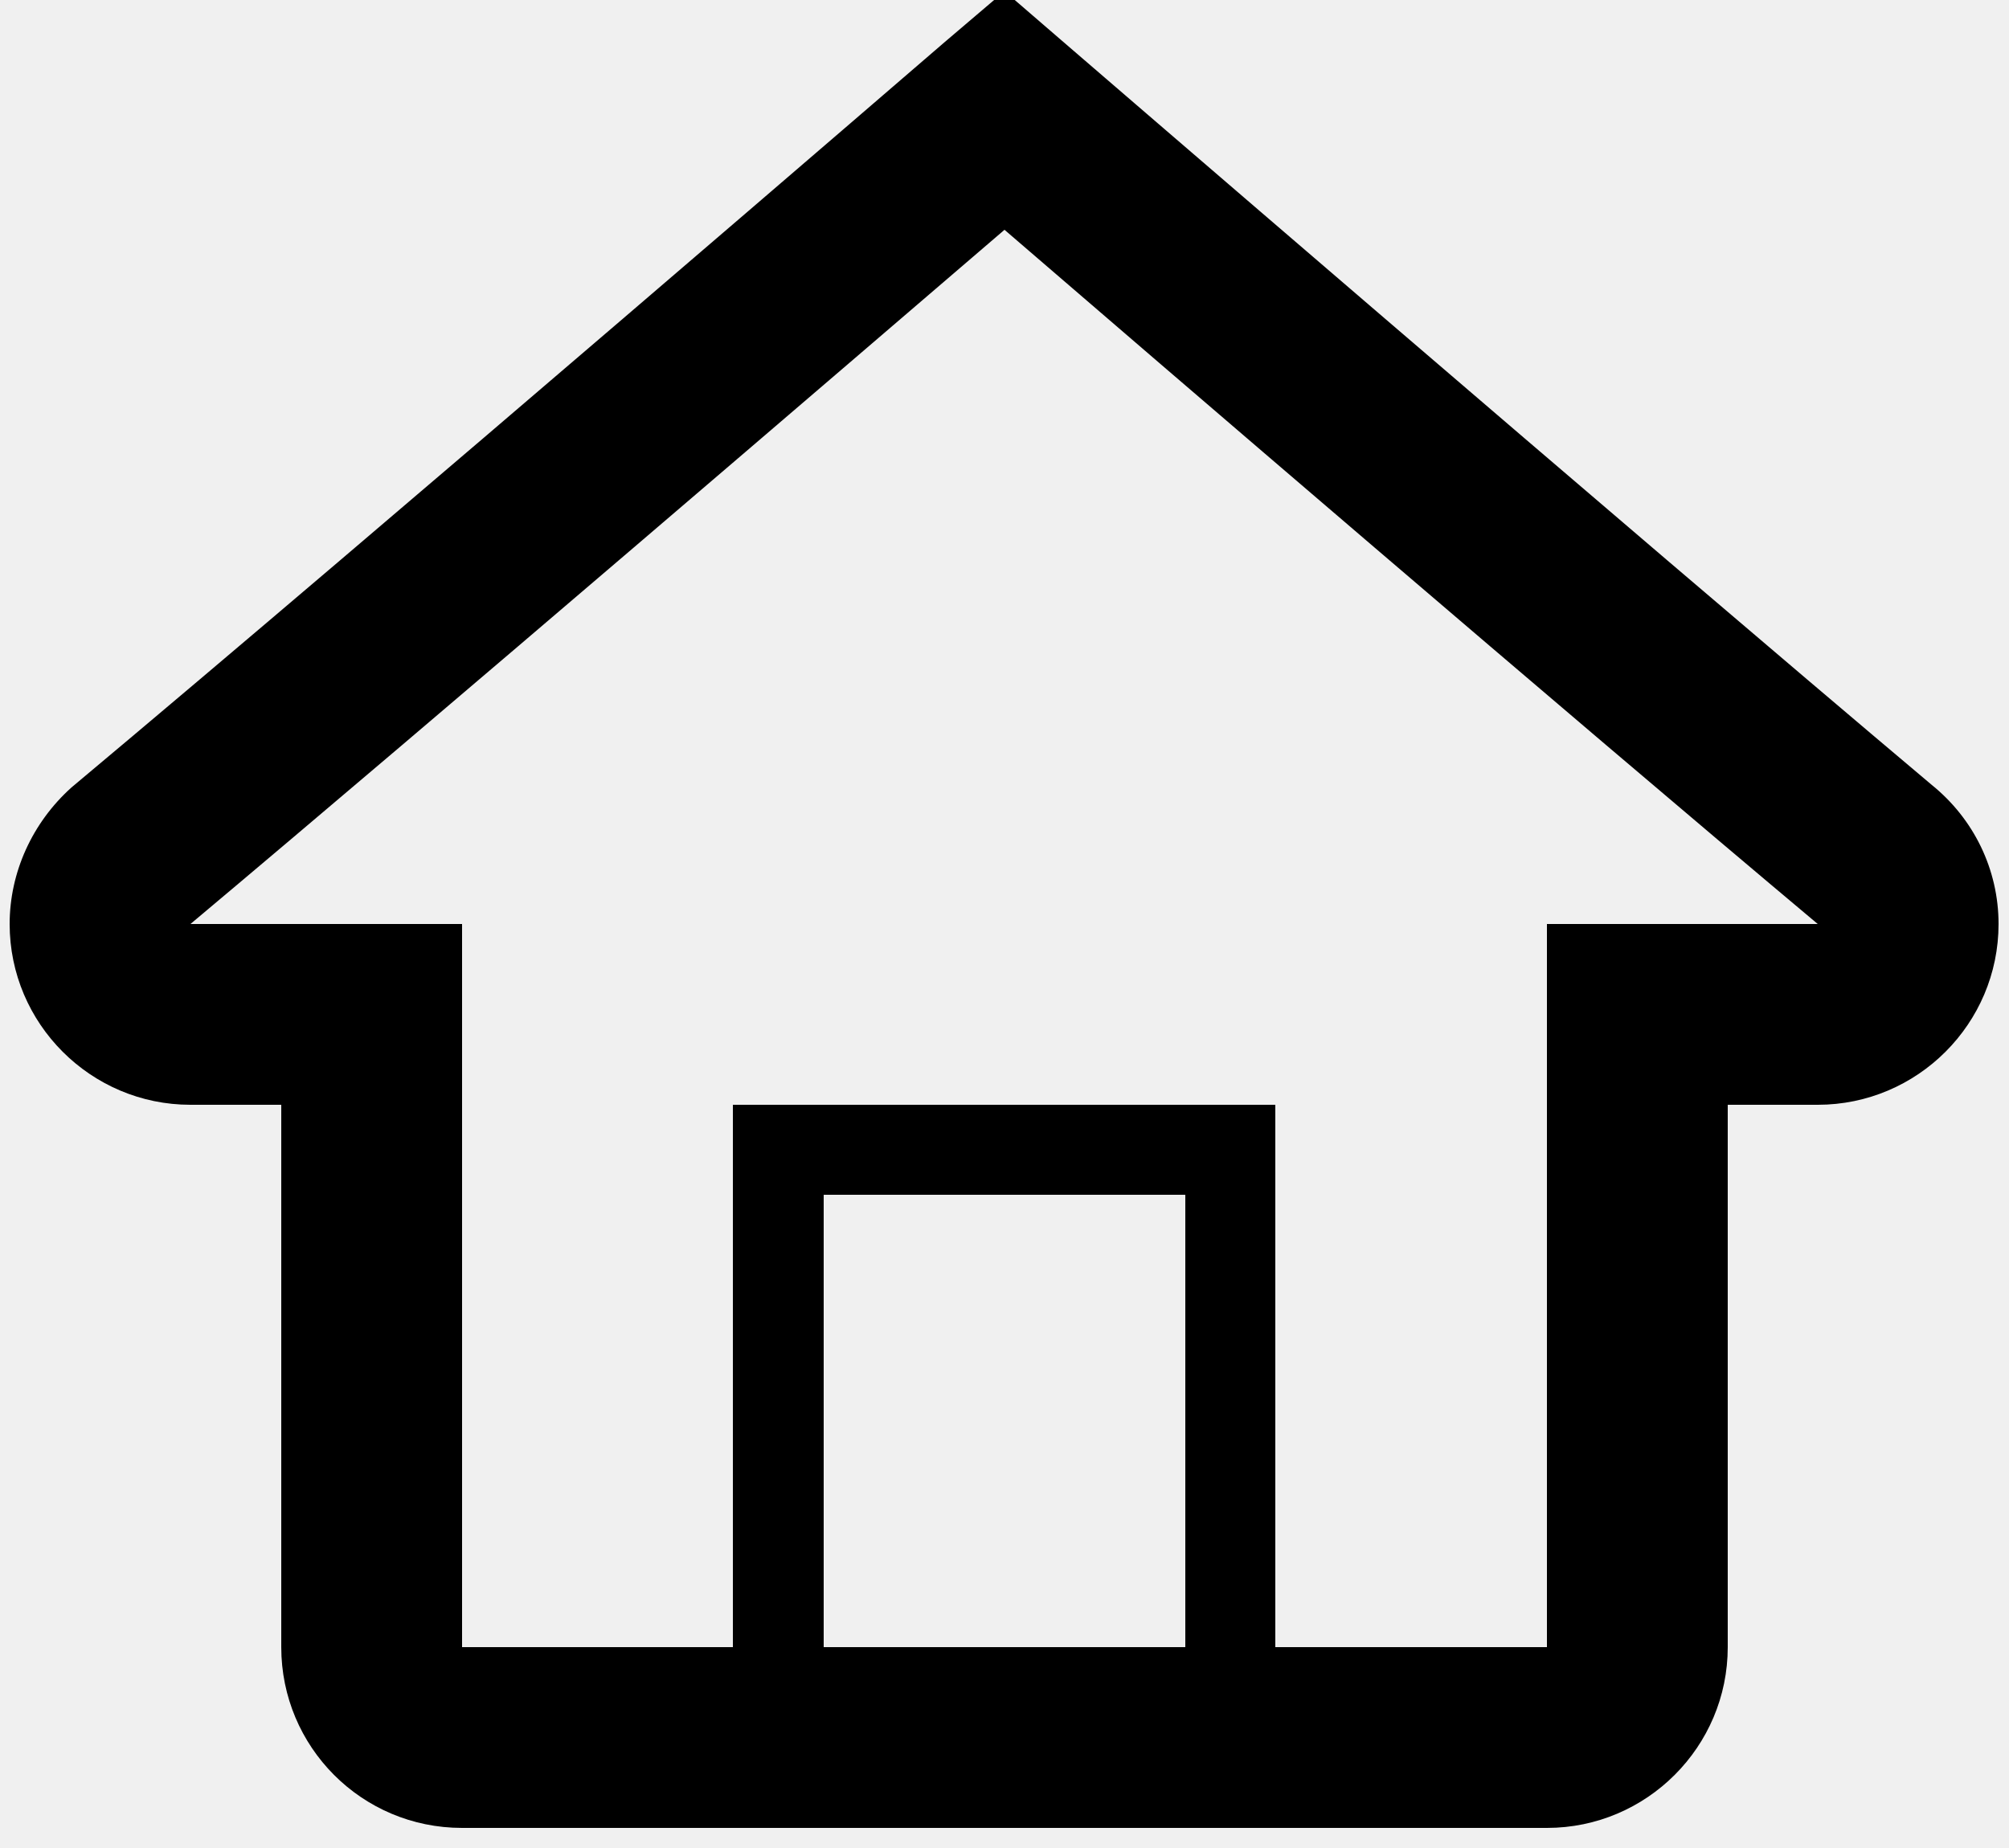
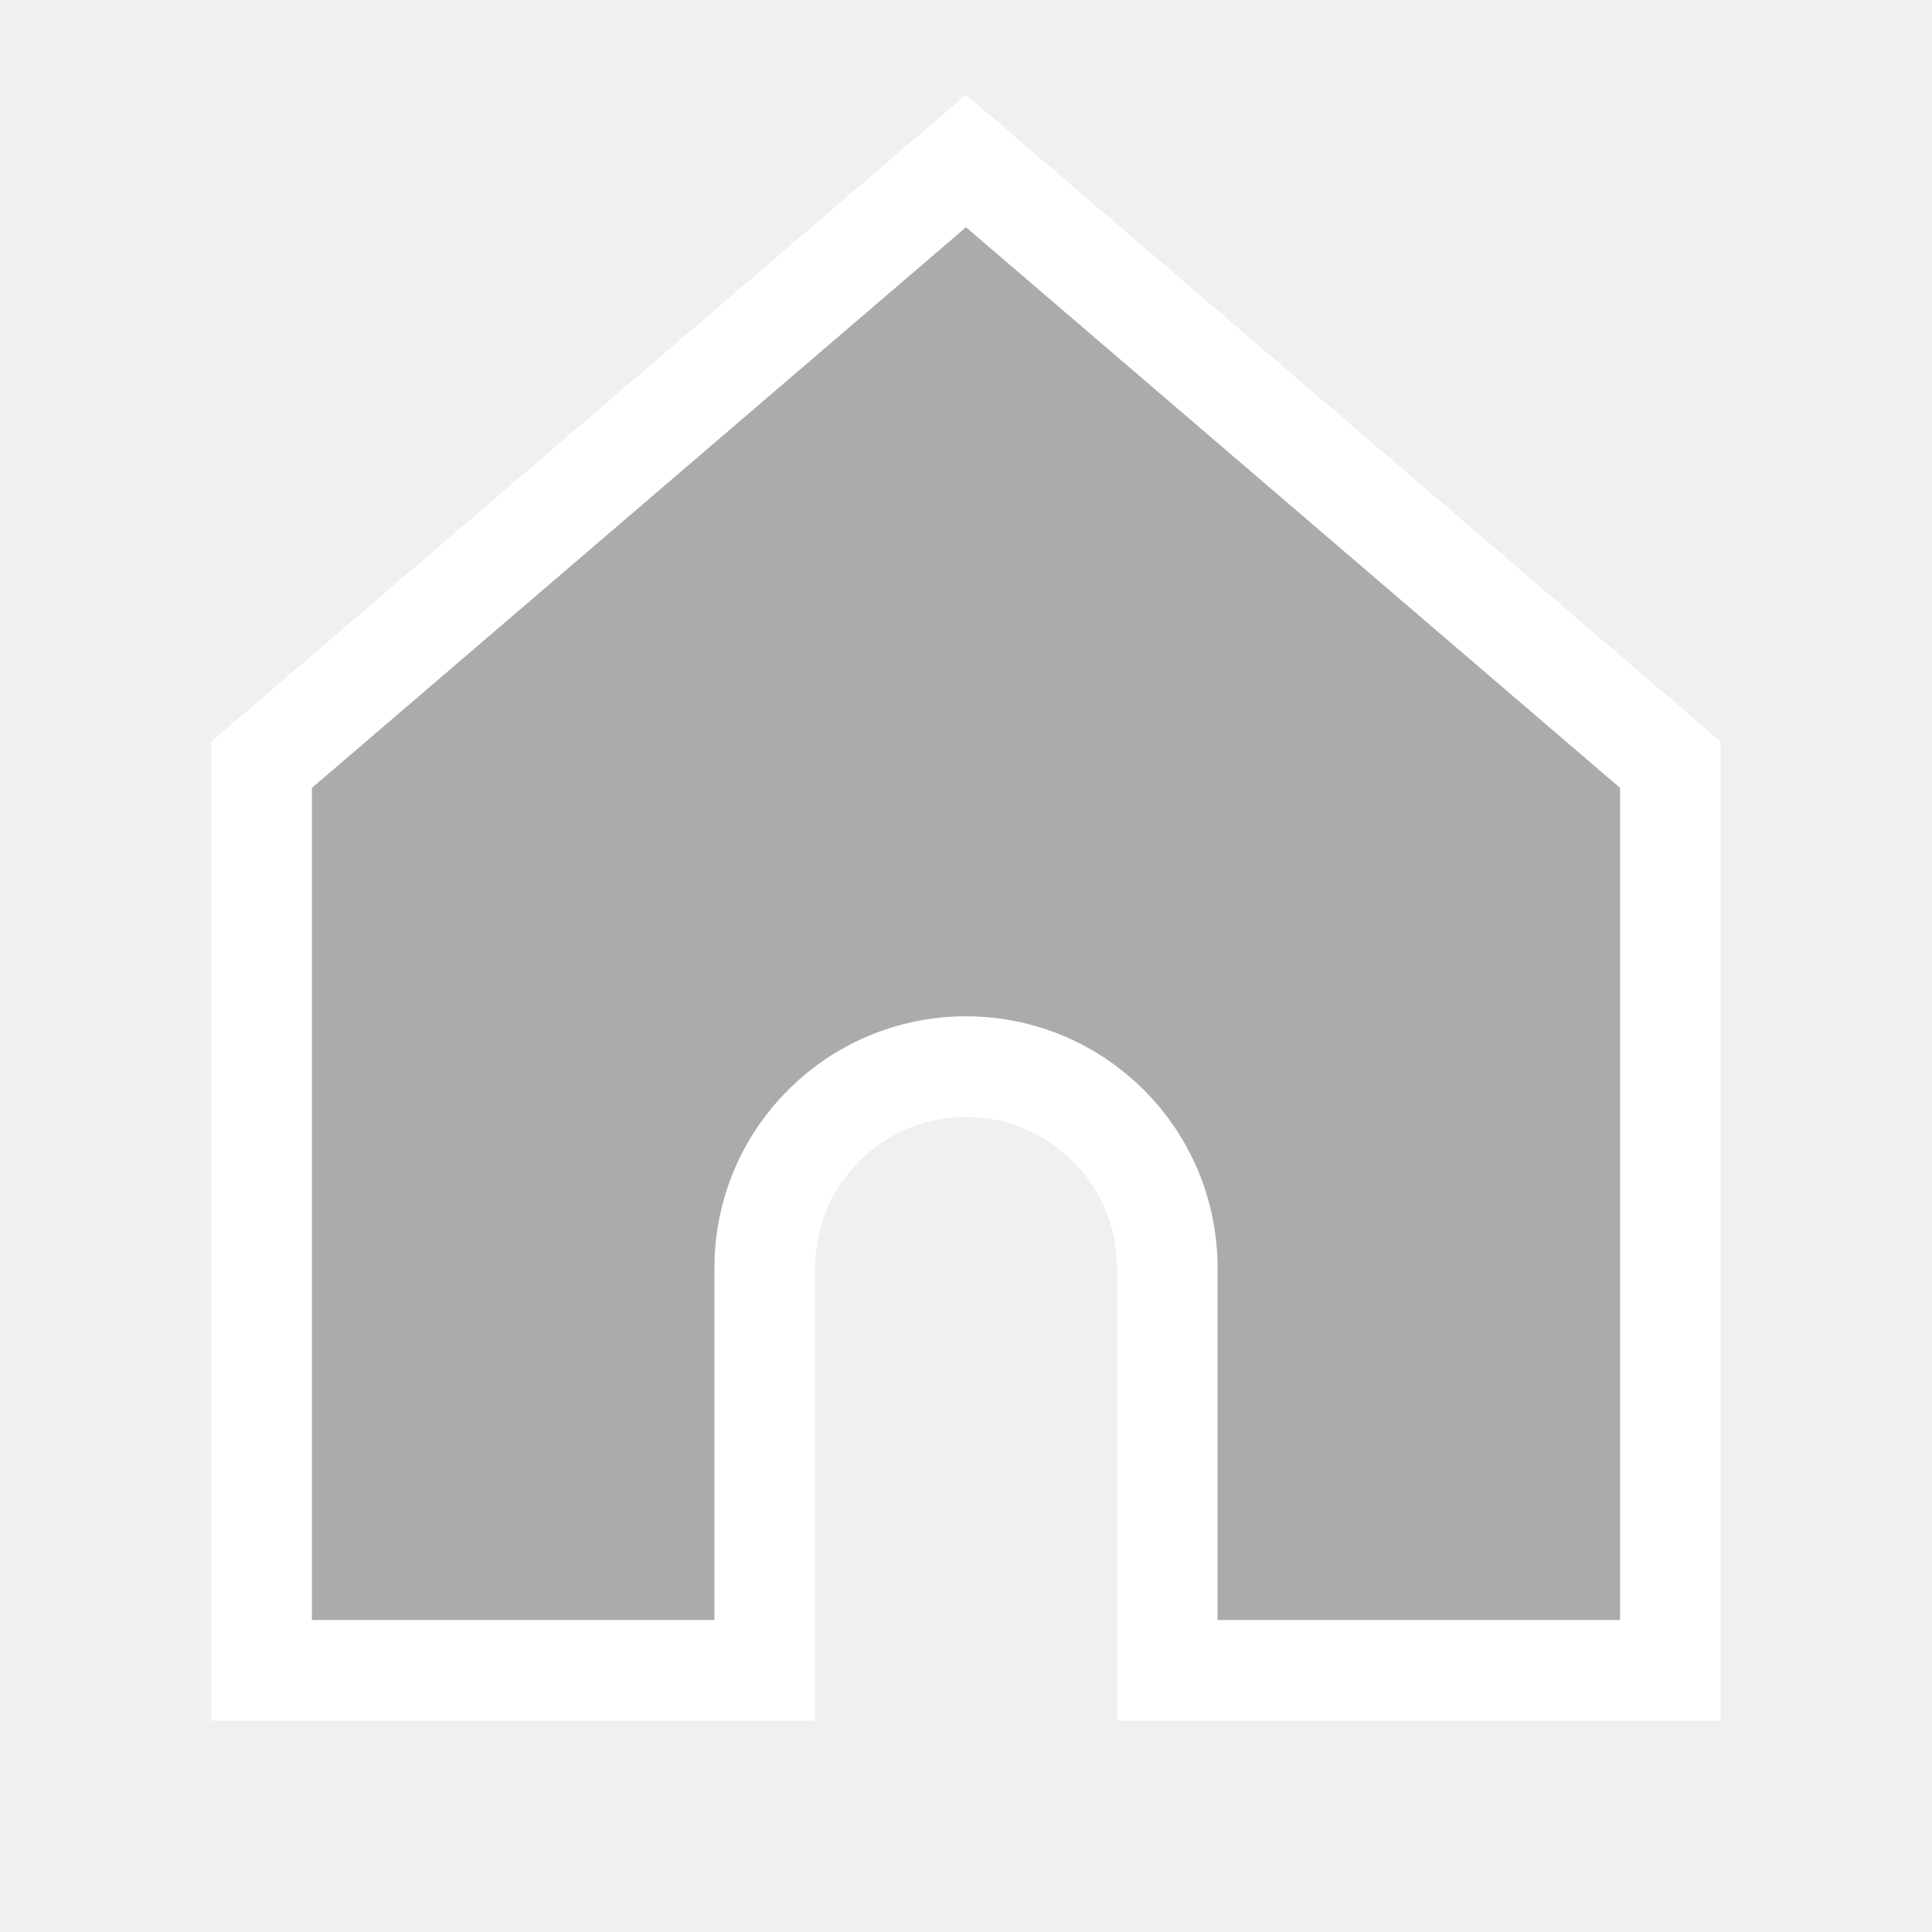
- <svg xmlns="http://www.w3.org/2000/svg" width="25" height="23" viewBox="0 0 25 23" fill="none">
-   <defs>
-     <clipPath id="clip2_81">
-       <rect id="home-outline" width="25" height="23" fill="white" fill-opacity="0" />
-     </clipPath>
-   </defs>
-   <g clip-path="url(#clip2_81)">
-     <path id="path" d="M24.04 9.77C20.23 6.56 13.3 0.58 13.23 0.52L12.5 -0.11L11.76 0.52C11.69 0.58 4.76 6.56 0.89 9.8C0.4 10.24 0.12 10.86 0.12 11.5C0.12 12.74 1.13 13.75 2.37 13.75L3.5 13.75L3.5 20.5C3.5 21.74 4.5 22.75 5.75 22.75L19.25 22.75C20.49 22.75 21.5 21.74 21.5 20.5L21.5 13.75L22.62 13.75C23.86 13.75 24.87 12.74 24.87 11.5C24.87 10.82 24.56 10.19 24.04 9.77ZM14.75 20.5L10.25 20.5L10.25 14.87L14.75 14.87L14.75 20.5ZM19.25 11.5L19.25 20.5C19.25 20.5 15.87 20.5 15.87 20.5L15.87 13.75L9.12 13.75L9.12 20.5L5.75 20.5L5.75 11.5L2.37 11.5C5.48 8.89 10.6 4.49 12.5 2.86C14.39 4.49 19.51 8.89 22.62 11.5C22.62 11.5 19.25 11.5 19.25 11.5Z" fill="#000000" fill-opacity="1" fill-rule="nonzero" />
+ <svg xmlns="http://www.w3.org/2000/svg" viewBox="-1.6 -1.6 19.20 19.20" fill="none" stroke="#ffffff">
+   <g id="SVGRepo_bgCarrier" stroke-width="0">
+ 	</g>
+   <g id="SVGRepo_tracerCarrier" stroke-linecap="round" stroke-linejoin="round" stroke="#CCCCCC" stroke-width="0.224">
+ 	</g>
+   <g id="SVGRepo_iconCarrier">
+     <path d="M1 6V15H6V11C6 9.895 6.895 9 8 9C9.105 9 10 9.895 10 11V15H15V6L8 0L1 6Z" fill="#ababab">
+ 		</path>
  </g>
</svg>
